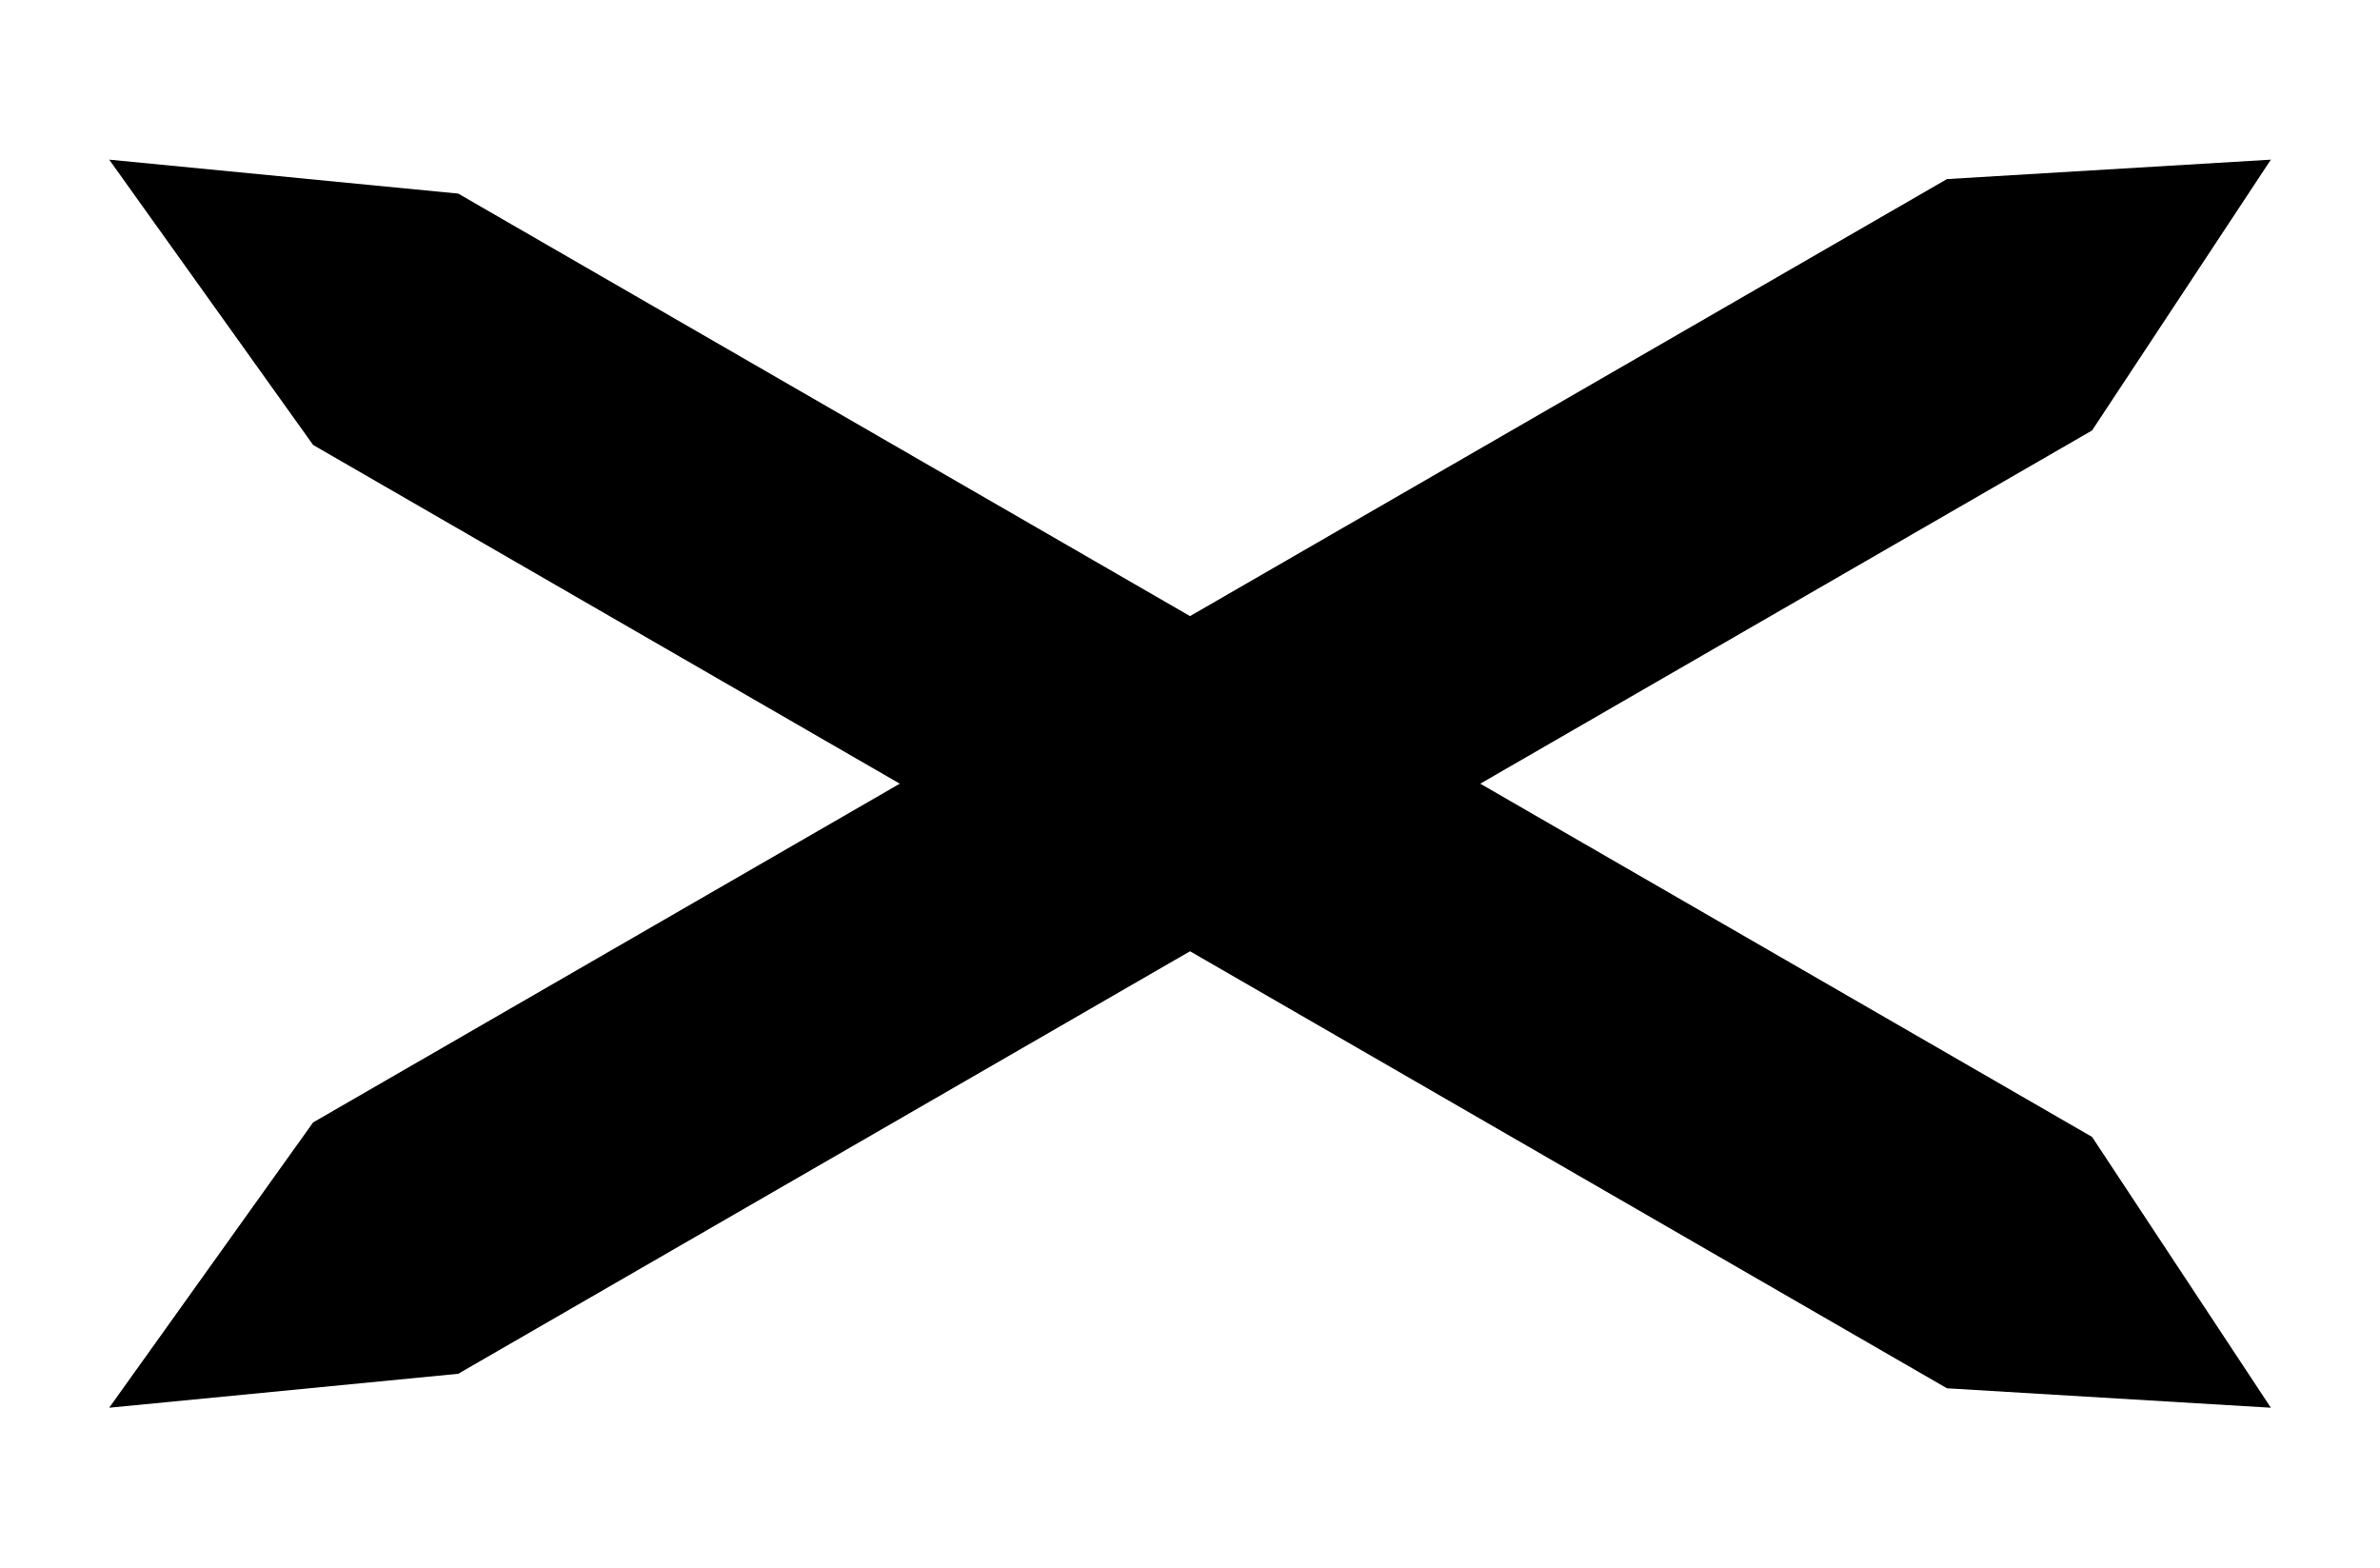
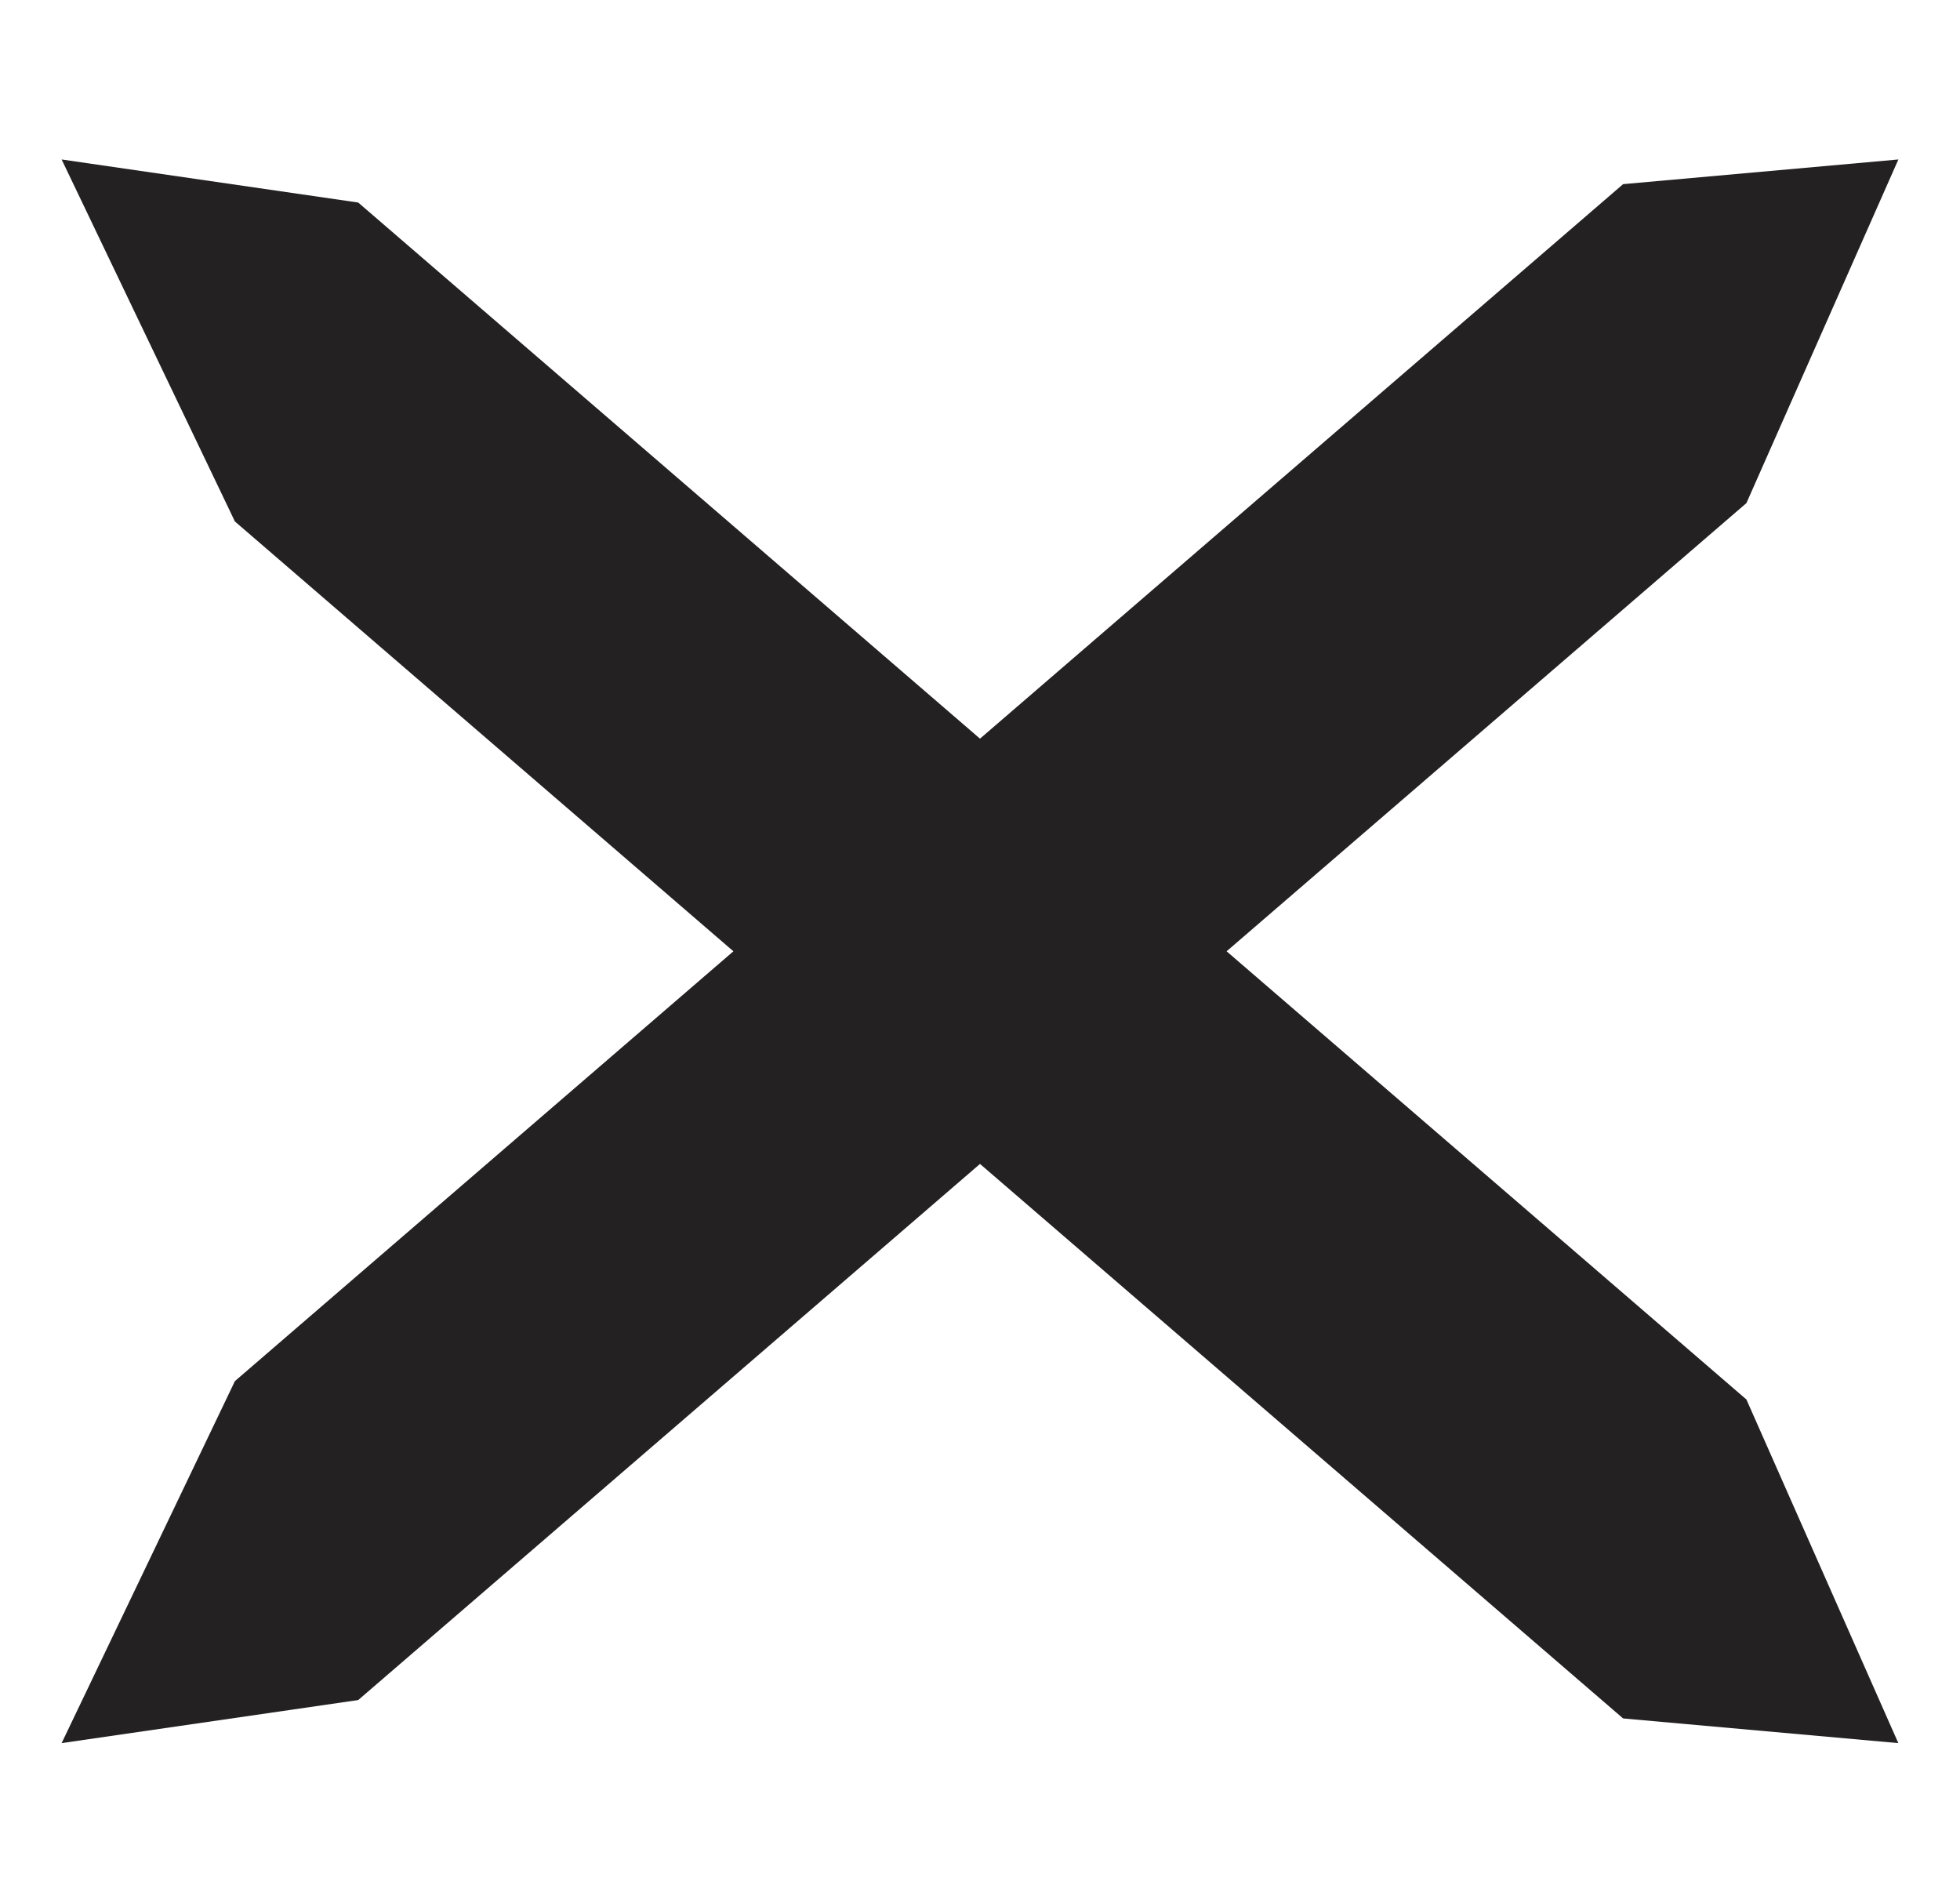
- <svg xmlns="http://www.w3.org/2000/svg" width="41" height="27" viewBox="0 0 41 27" fill="none">
-   <path d="M1.881 24.25L5.394 19.335L33.54 3.085L39.12 2.75L36.04 7.415L7.894 23.665L1.881 24.25Z" fill="currentColor" />
-   <path d="M1.881 2.75L7.894 3.335L36.04 19.585L39.12 24.25L33.54 23.915L5.394 7.665L1.881 2.75Z" fill="currentColor" />
+ <svg xmlns="http://www.w3.org/2000/svg" width="34" height="33" viewBox="0 0 34 33" fill="none">
+   <path d="M1.069 30.234L4.075 23.955L28.156 3.194L32.931 2.766L30.295 8.726L6.214 29.487L1.069 30.234Z" fill="#232121" />
+   <path d="M1.069 2.766L6.214 3.513L30.295 24.274L32.93 30.234L28.156 29.806L4.075 9.045L1.069 2.766Z" fill="#232121" />
</svg>
